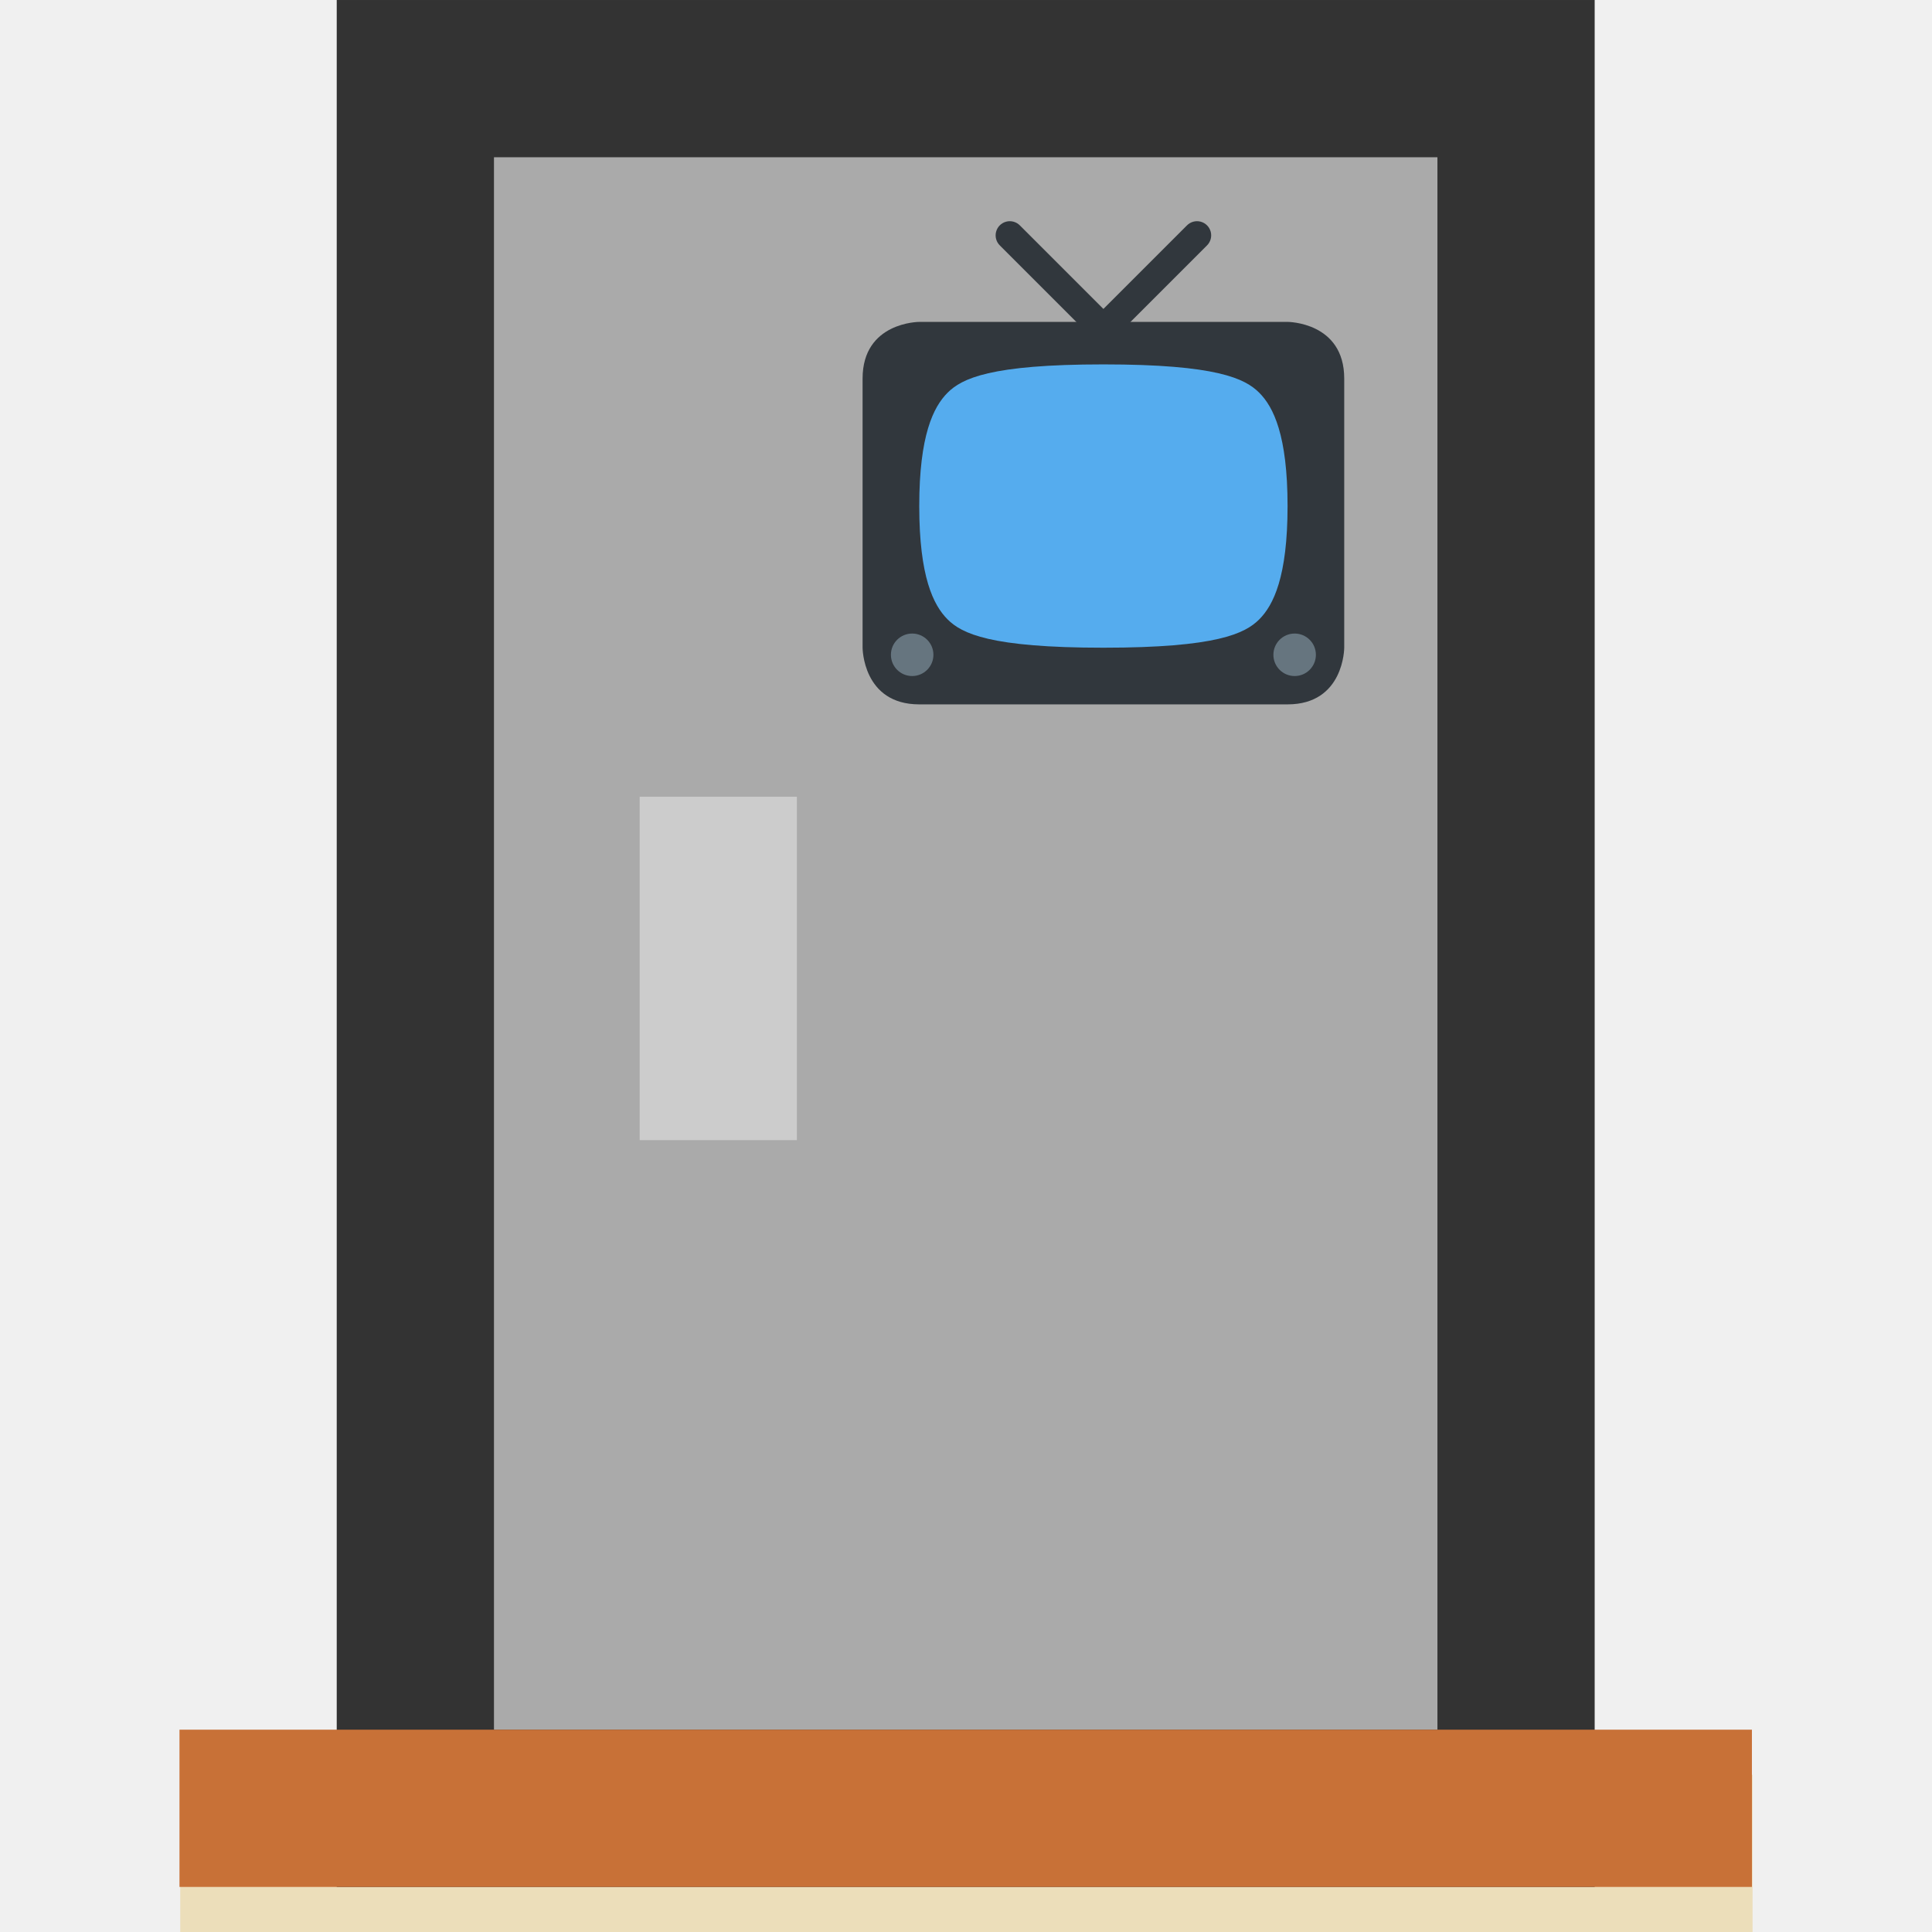
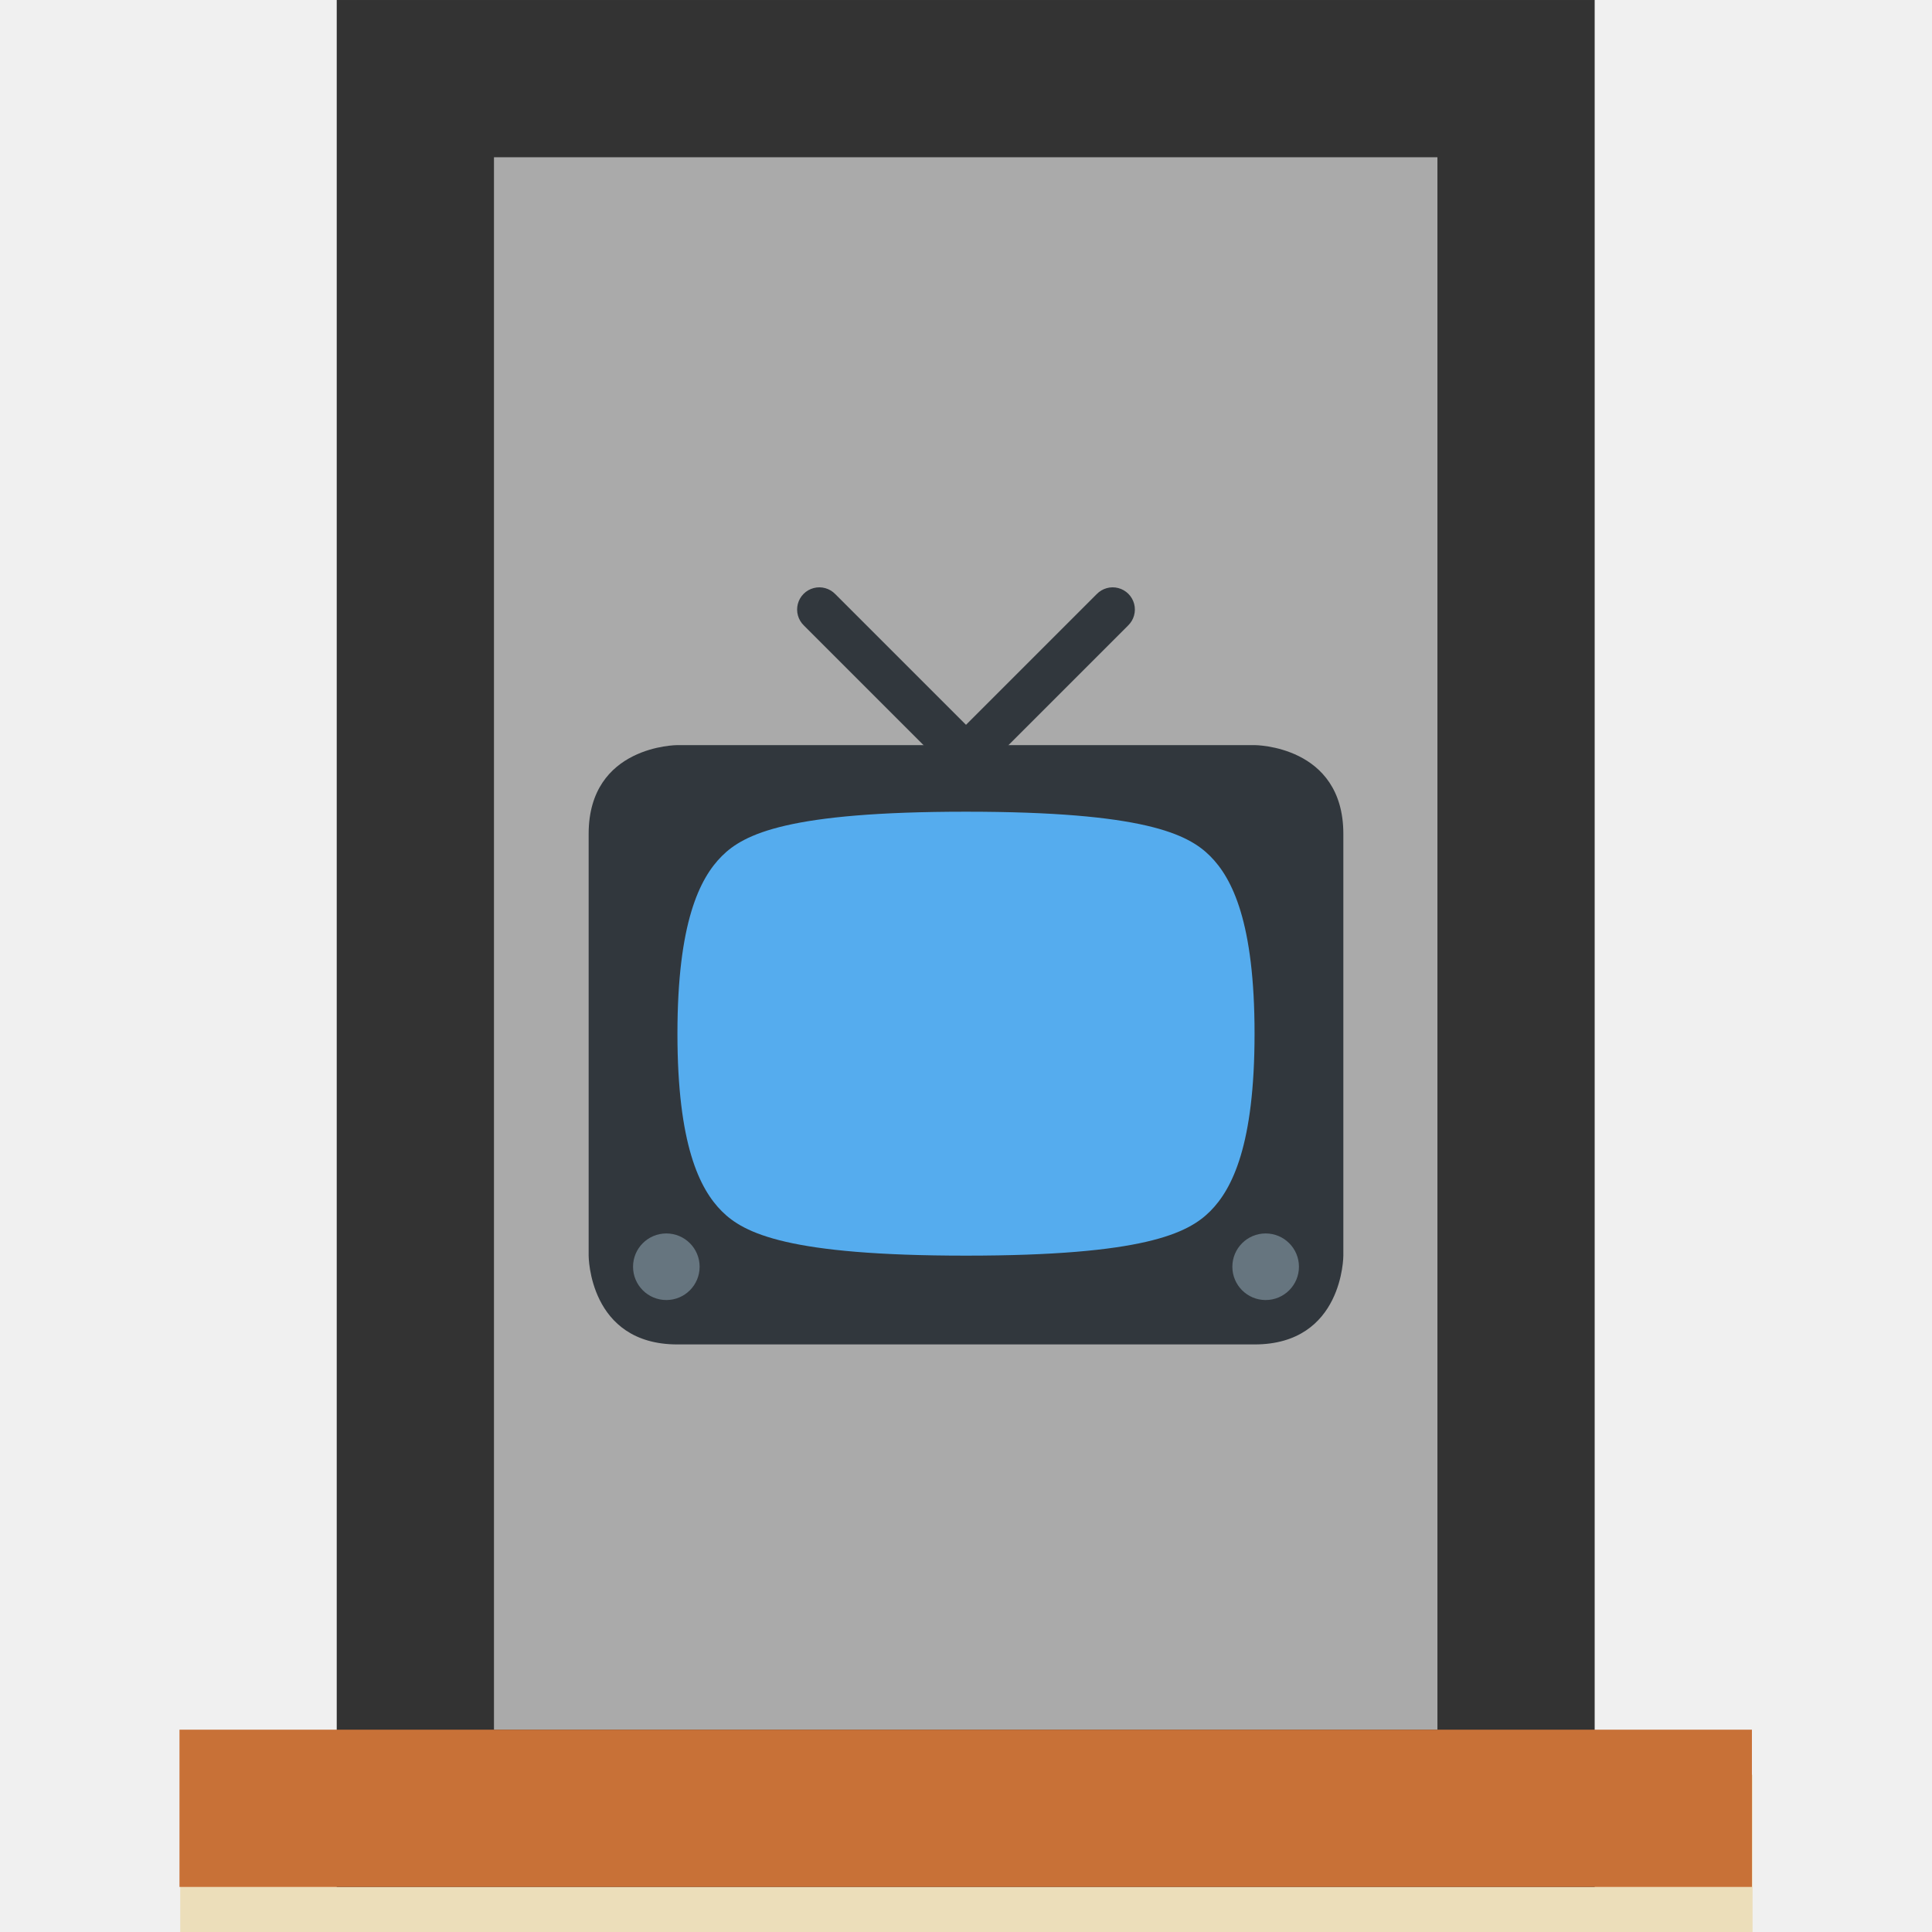
<svg xmlns="http://www.w3.org/2000/svg" version="1.1" viewBox="0 0 128 128" xml:space="preserve">
  <g transform="matrix(1.7363 0 0 1.7363 -44.778 -47.227)">
    <g transform="matrix(6,0,0,6,16,-6215.2)">
      <path transform="matrix(.13043 0 0 .13043 -.57497 1038)" d="m25.706 108.77h76.664" fill="none" stroke="#c87137" stroke-width="7.667" style="mix-blend-mode:color-burn" />
      <rect x="4.273" y="1040.9" width="7" height="11" fill="#aaa" stroke="#333" />
      <path d="m2.773 1051.9h10" fill="none" stroke="#c87137" />
    </g>
-     <rect transform="matrix(6,0,0,6,16.015,-6214.2)" x="5.697" y="1045.3" width="1" height="2.184" fill="#ccc" style="paint-order:normal" />
  </g>
  <style type="text/css">
	.st0{fill:#77B3D4;}
	.st1{opacity:0.2;}
	.st2{fill:#231F20;}
	.st3{fill:#FFFFFF;}
</style>
-   <g transform="matrix(.93853 0 0 .93853 56.21 13.818)">
+   <g transform="matrix(1.4706 0 0 1.4706 37.529 37.601)">
    <g fill="#31373d">
      <path d="m35 31s0 4-4 4h-26c-4 0-4-4-4-4v-19c0-4 4-4 4-4h26s4 0 4 4z" />
      <path d="m21.303 10.389a1 1 0 1 1-1.414 1.414l-9.192-9.192a1 1 0 1 1 1.414-1.414z" />
      <path d="m14.697 10.389a1 1 0 1 0 1.414 1.414l9.192-9.192a1 1 0 1 0-1.414-1.414z" />
    </g>
    <path d="m18 11c8 0 10 1 11 2s2 3 2 8-1 7-2 8-3 2-11 2-10-1-11-2-2-3-2-8 1-7 2-8 3-2 11-2z" fill="#55acee" />
    <circle cx="31.5" cy="31.5" r="1.5" fill="#66757f" />
    <circle cx="4.5" cy="31.5" r="1.5" fill="#66757f" />
  </g>
</svg>
